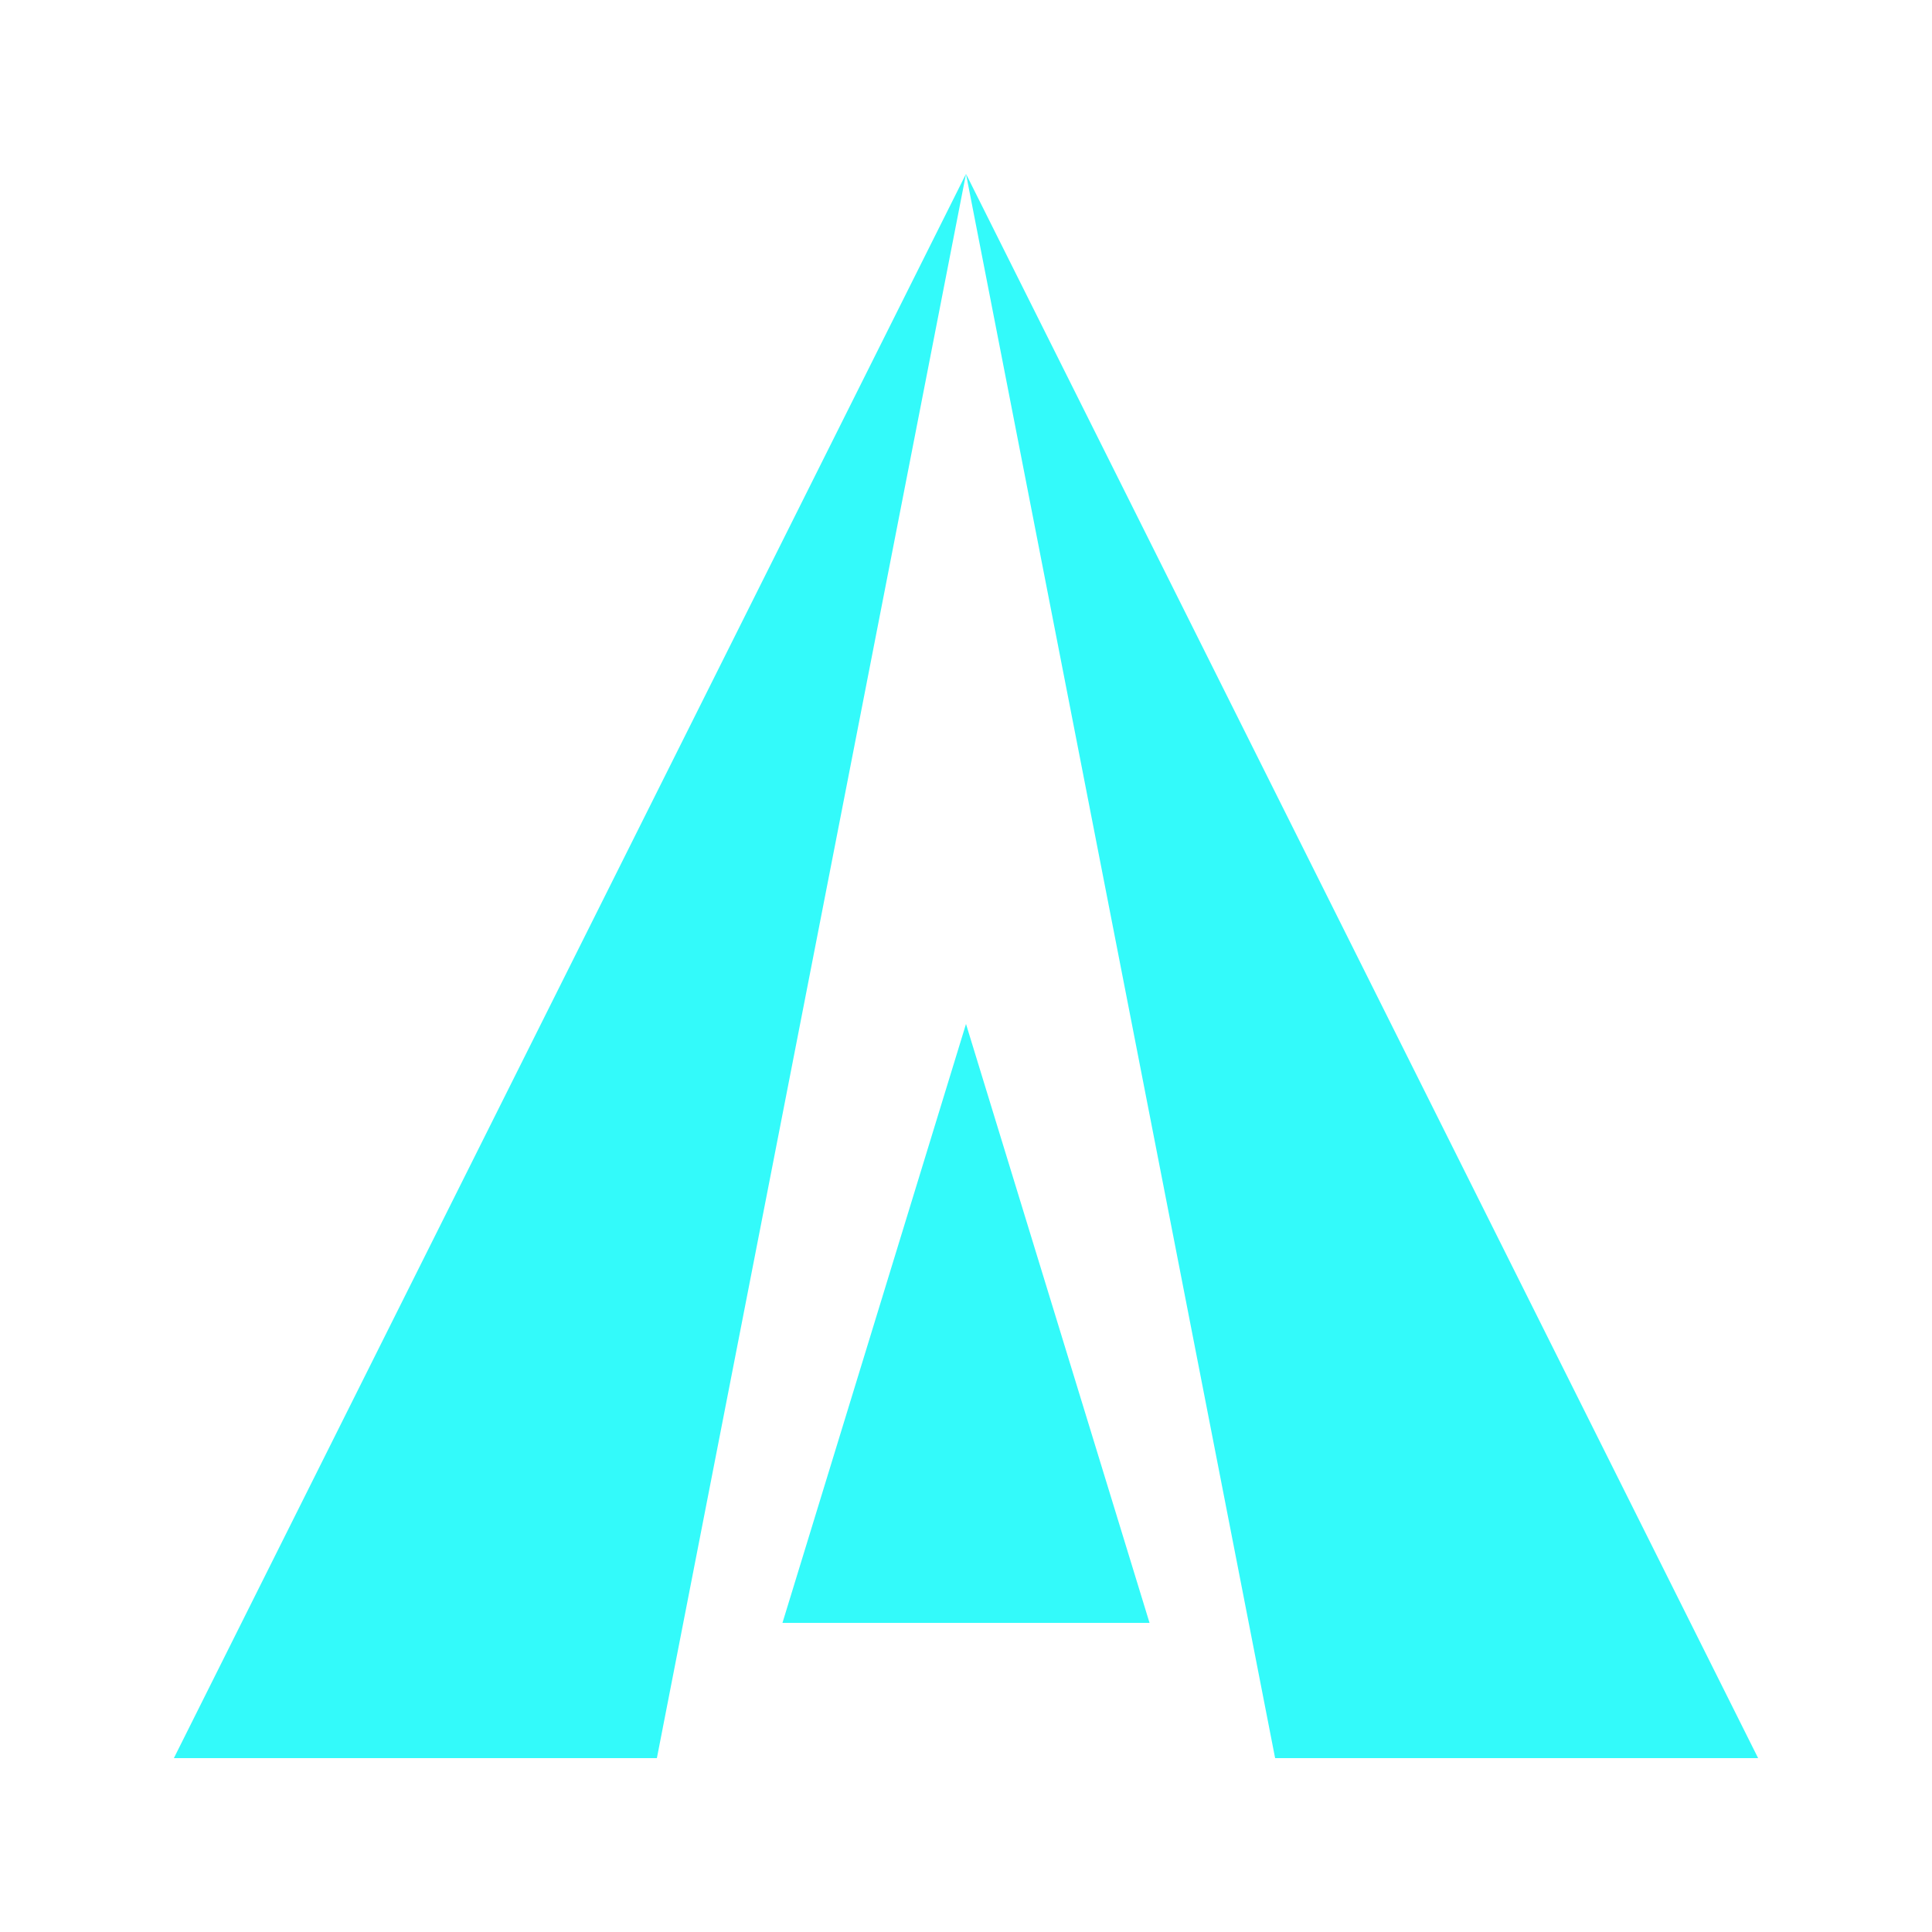
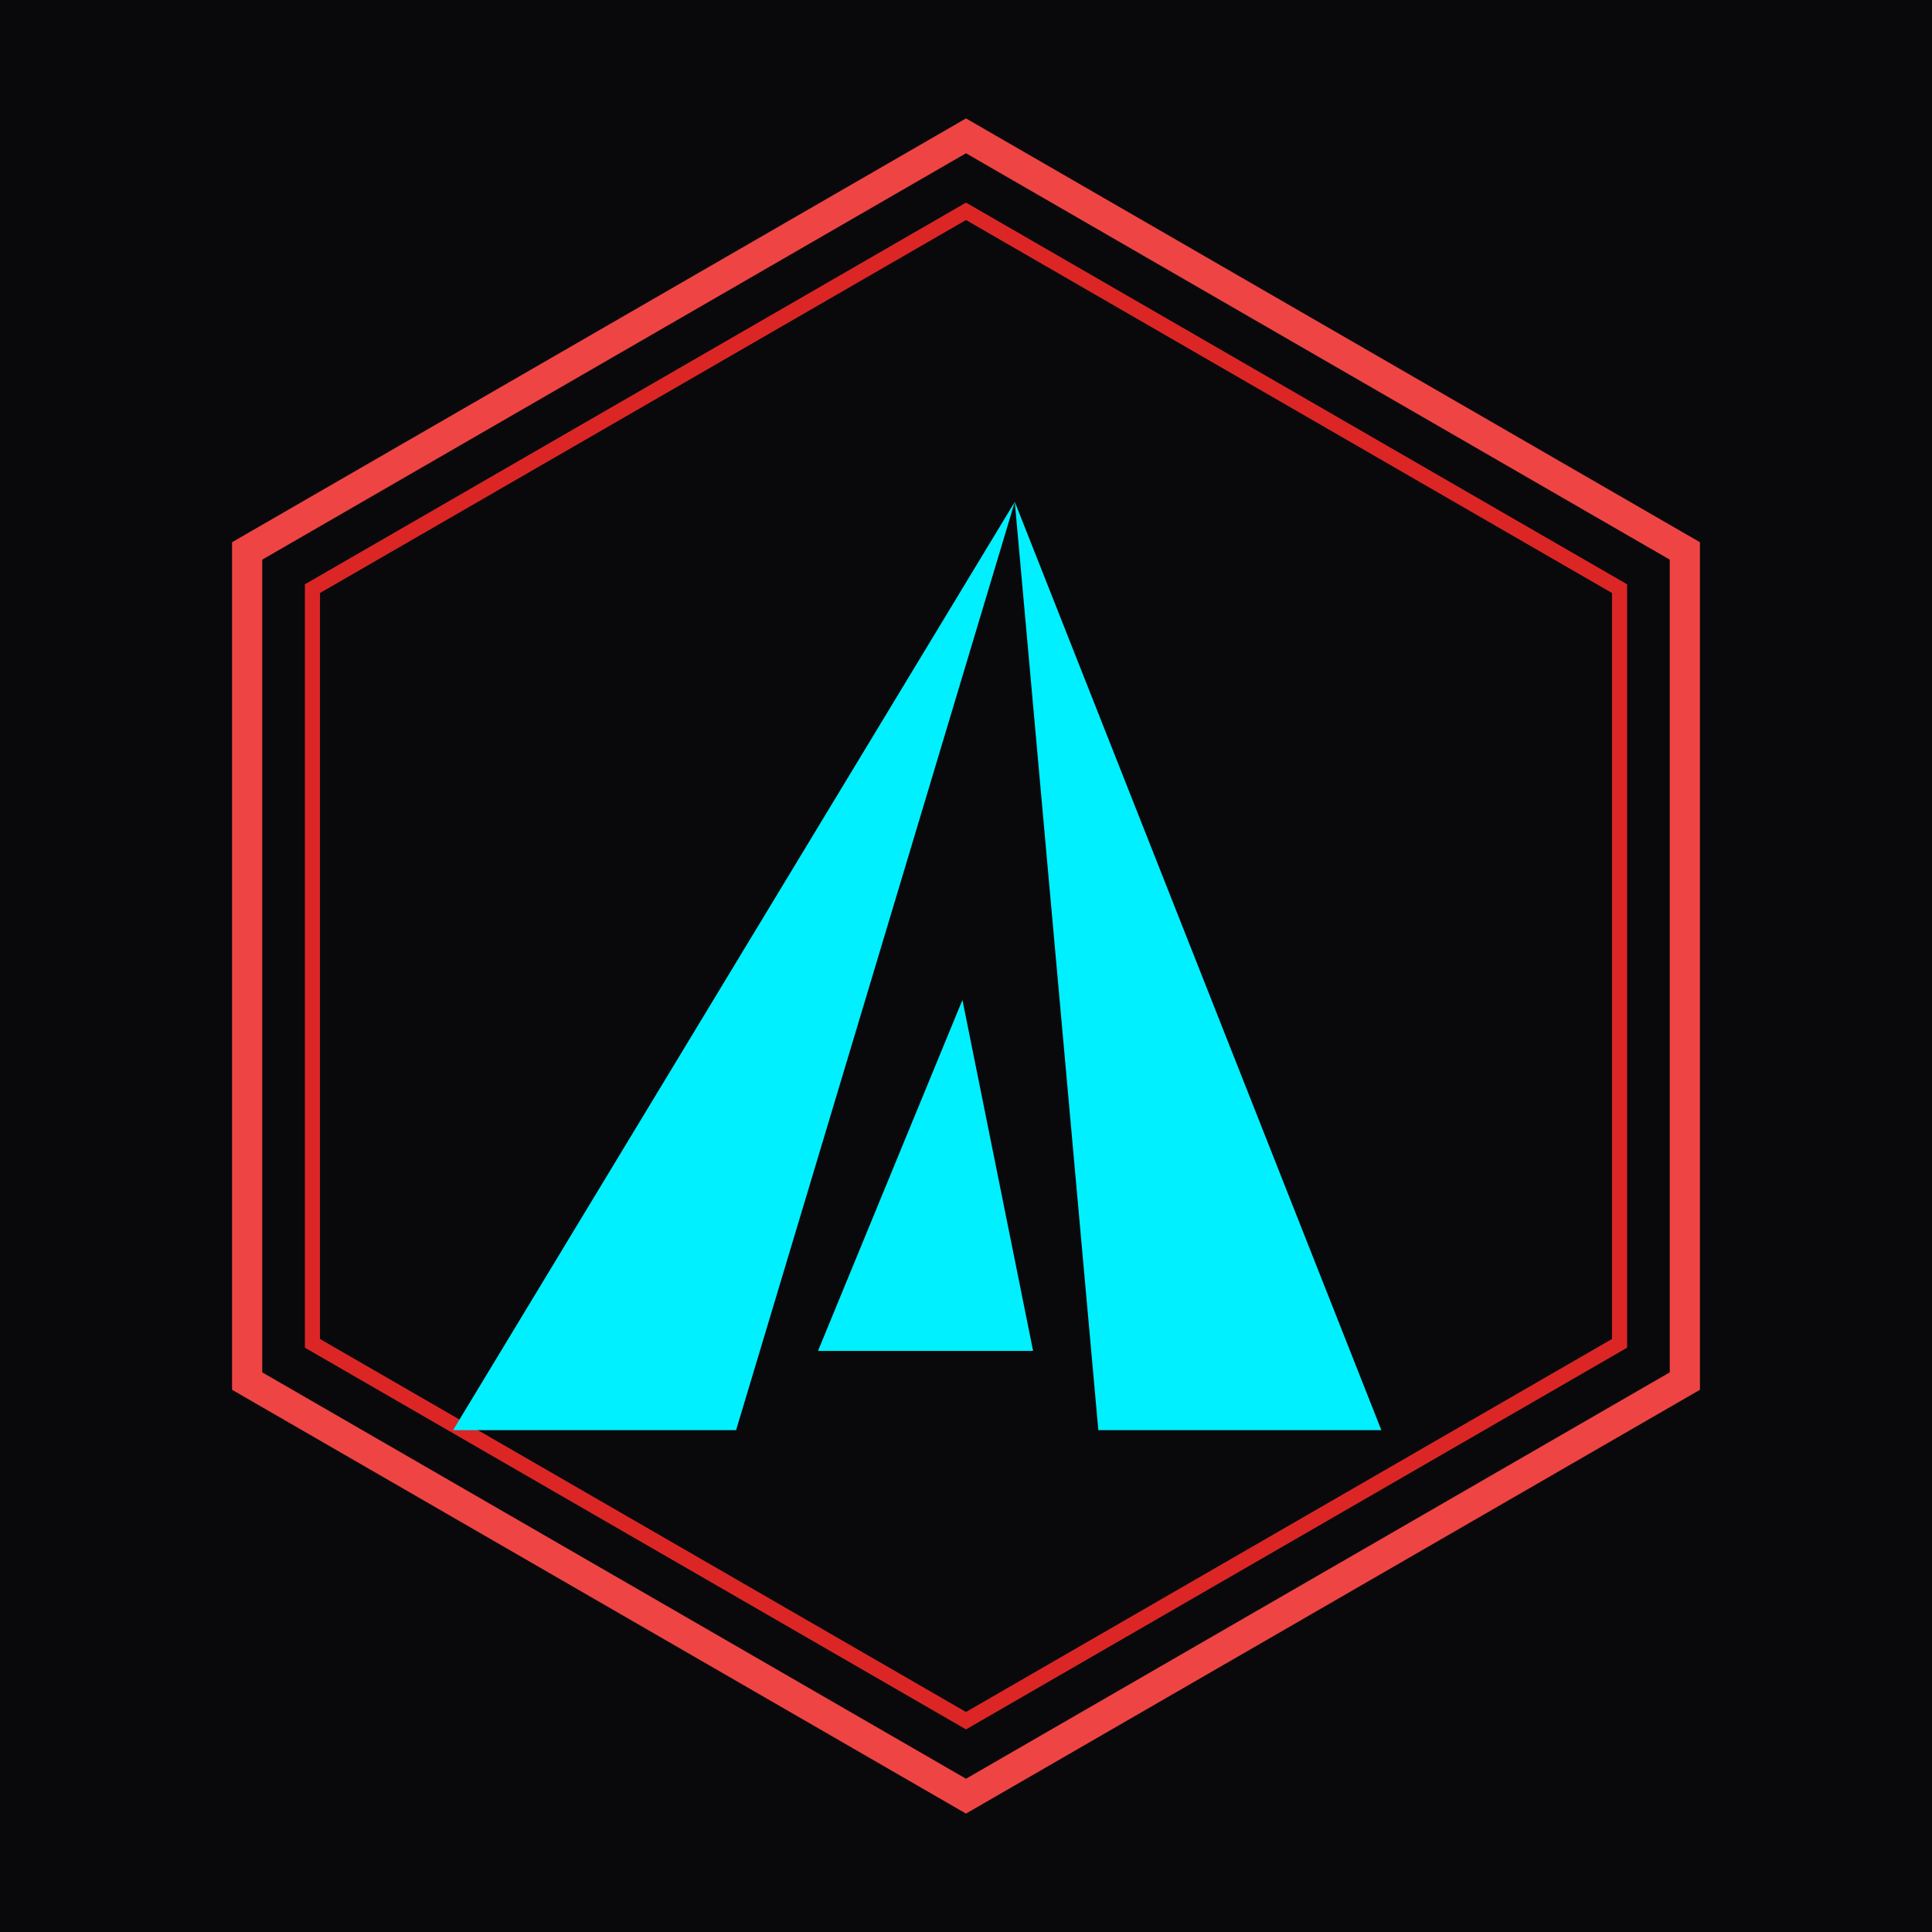
- <svg xmlns="http://www.w3.org/2000/svg" viewBox="0 0 200 200" width="200" height="200" role="img" aria-labelledby="animusMarkTitle">
-   <g fill="#33FAFA" shape-rendering="geometricPrecision">
+ <svg xmlns="http://www.w3.org/2000/svg" viewBox="0 0 512 512" width="512" height="512" role="img" aria-labelledby="animusMarkTitle">
+   <rect x="0" y="0" width="512" height="512" fill="#09090b" />
+   <g fill="none" stroke-linejoin="miter" shape-rendering="geometricPrecision">
+     <polygon points="256,36 446.5,146 446.5,366 256,476 65.5,366 65.5,146" stroke="#EF4444" stroke-width="8" />
+     <polygon points="256,56 429.2,156 429.2,356 256,456 82.8,356 82.8,156" stroke="#DC2626" stroke-width="4" />
+   </g>
+   <g fill="#00F0FF" shape-rendering="geometricPrecision" transform="translate(256,256) scale(1.5) skewX(-6) translate(-100,-100)">
    <path d="M 100 18 L 18 182 L 68 182 Z" />
    <path d="M 100 18 L 132 182 L 182 182 Z" />
    <path d="M 100 106 L 119 168 L 81 168 Z" />
  </g>
</svg>
